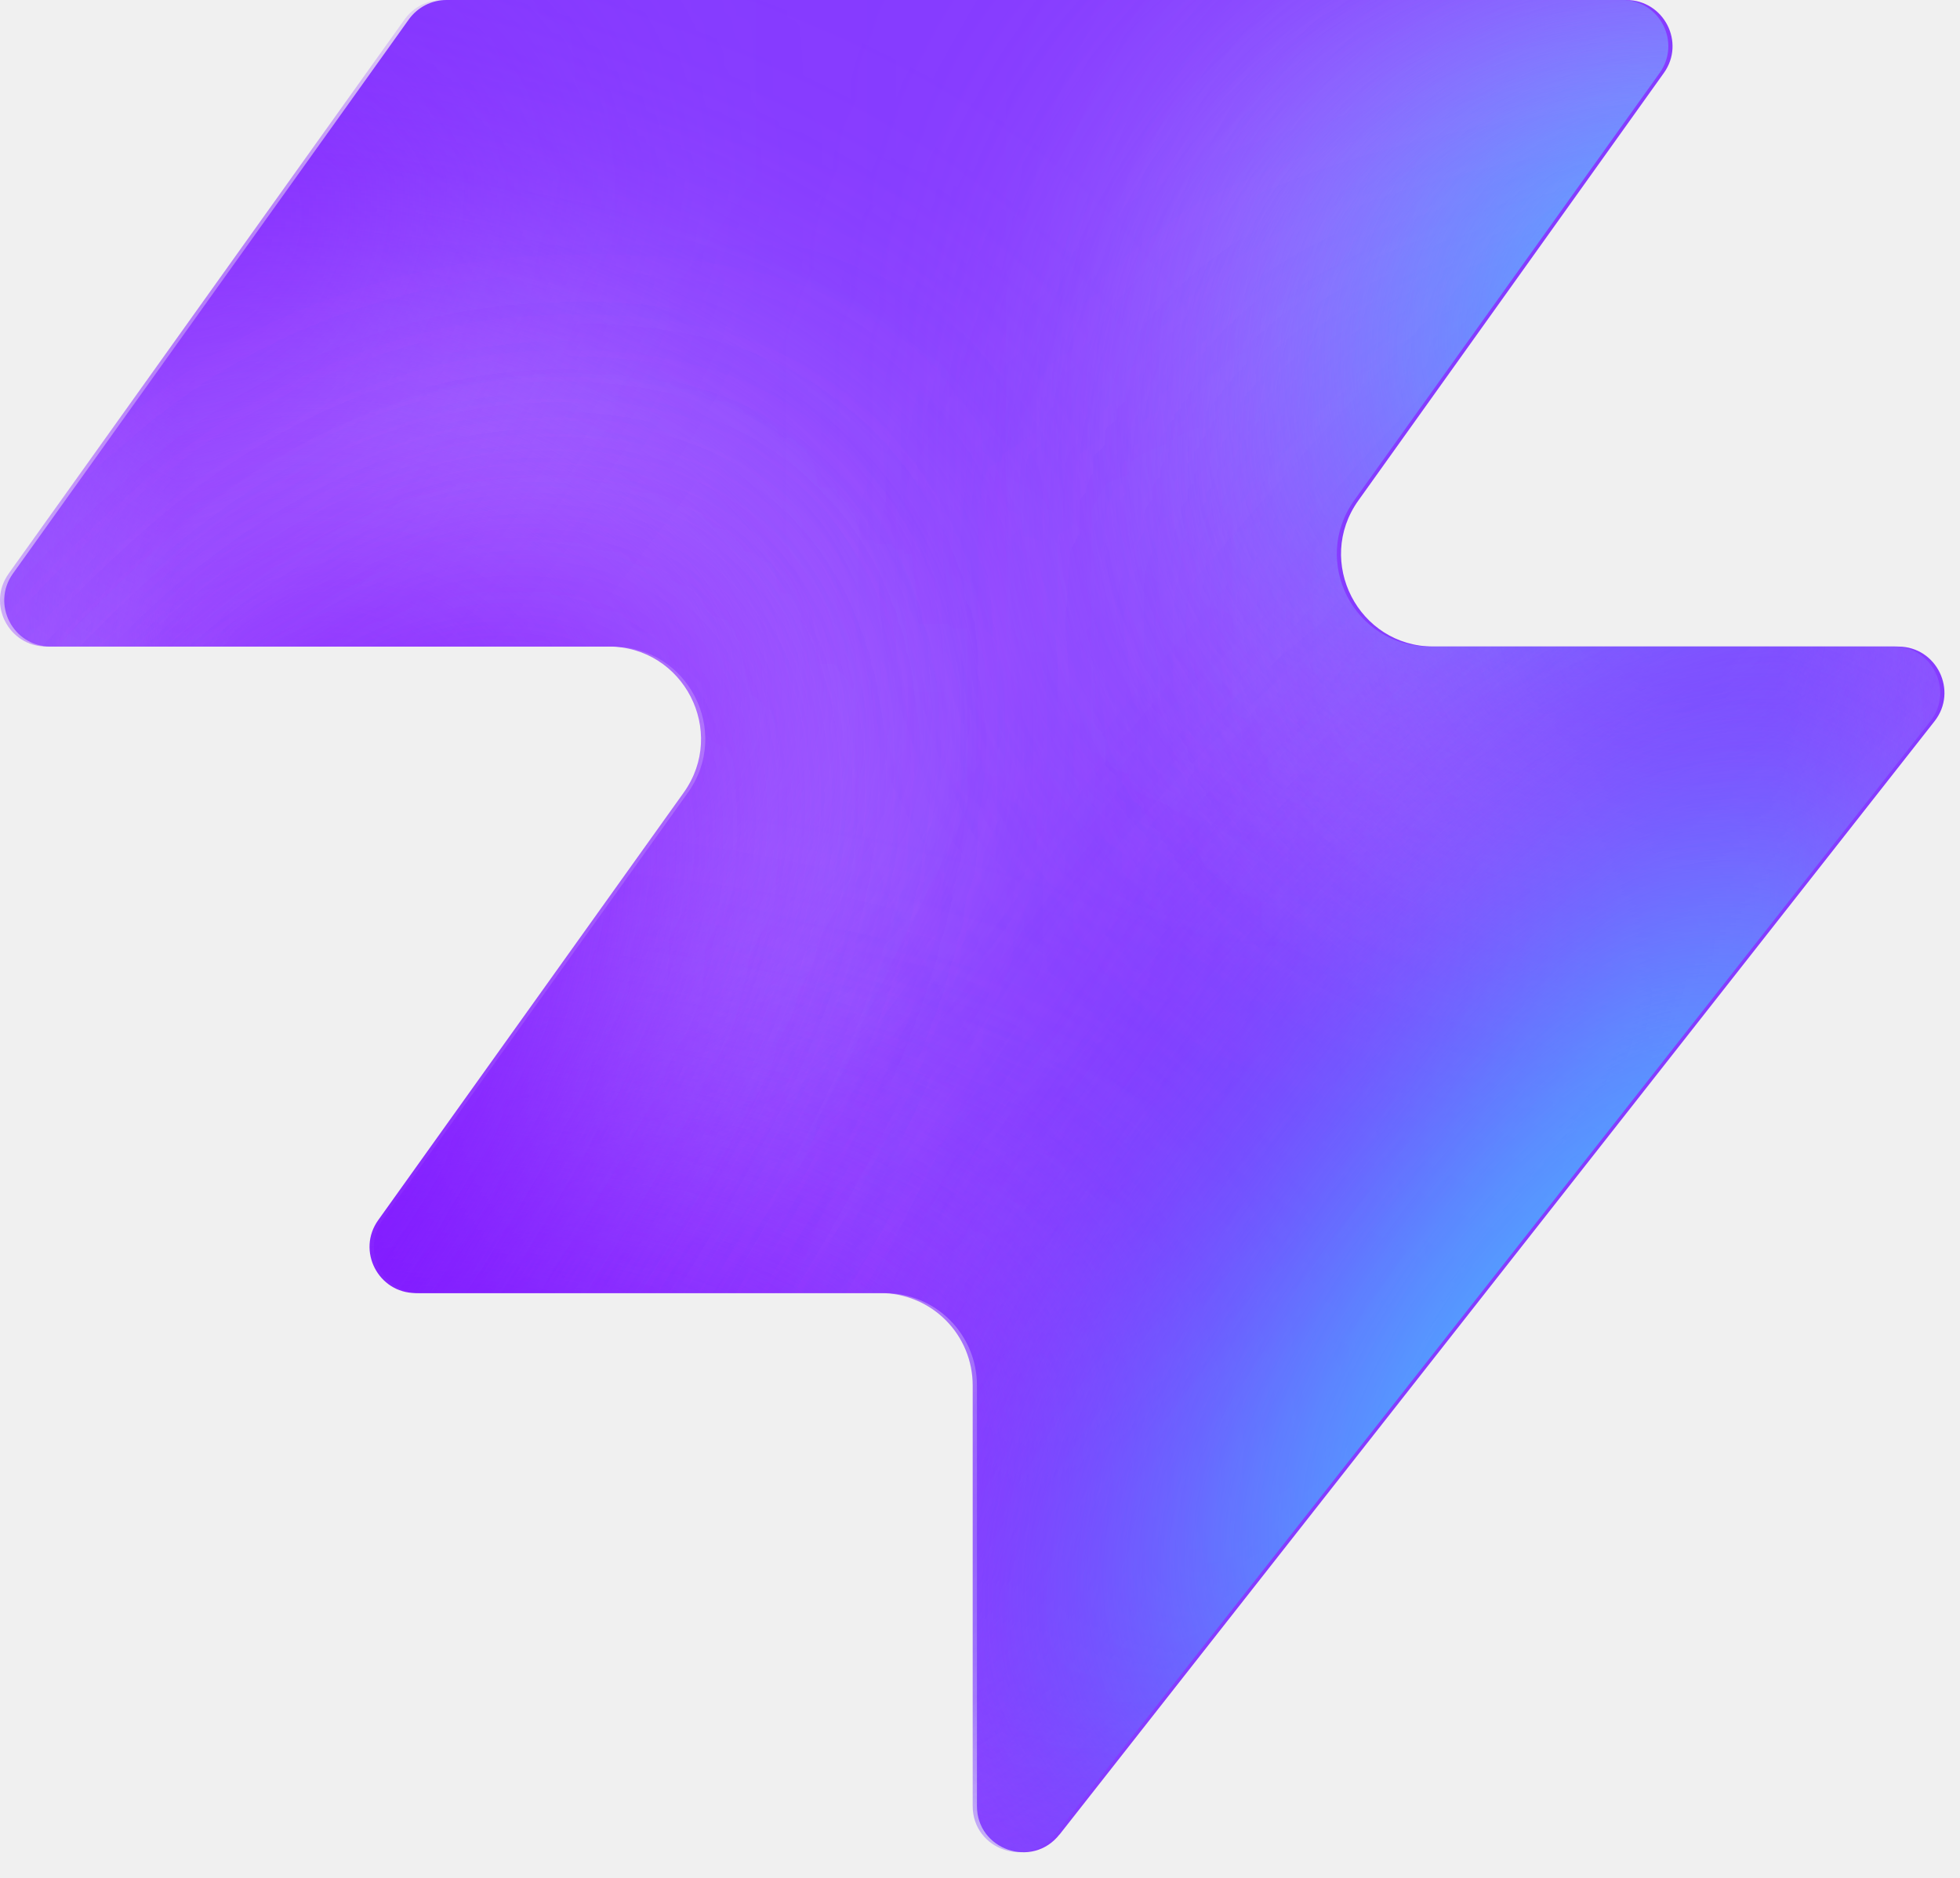
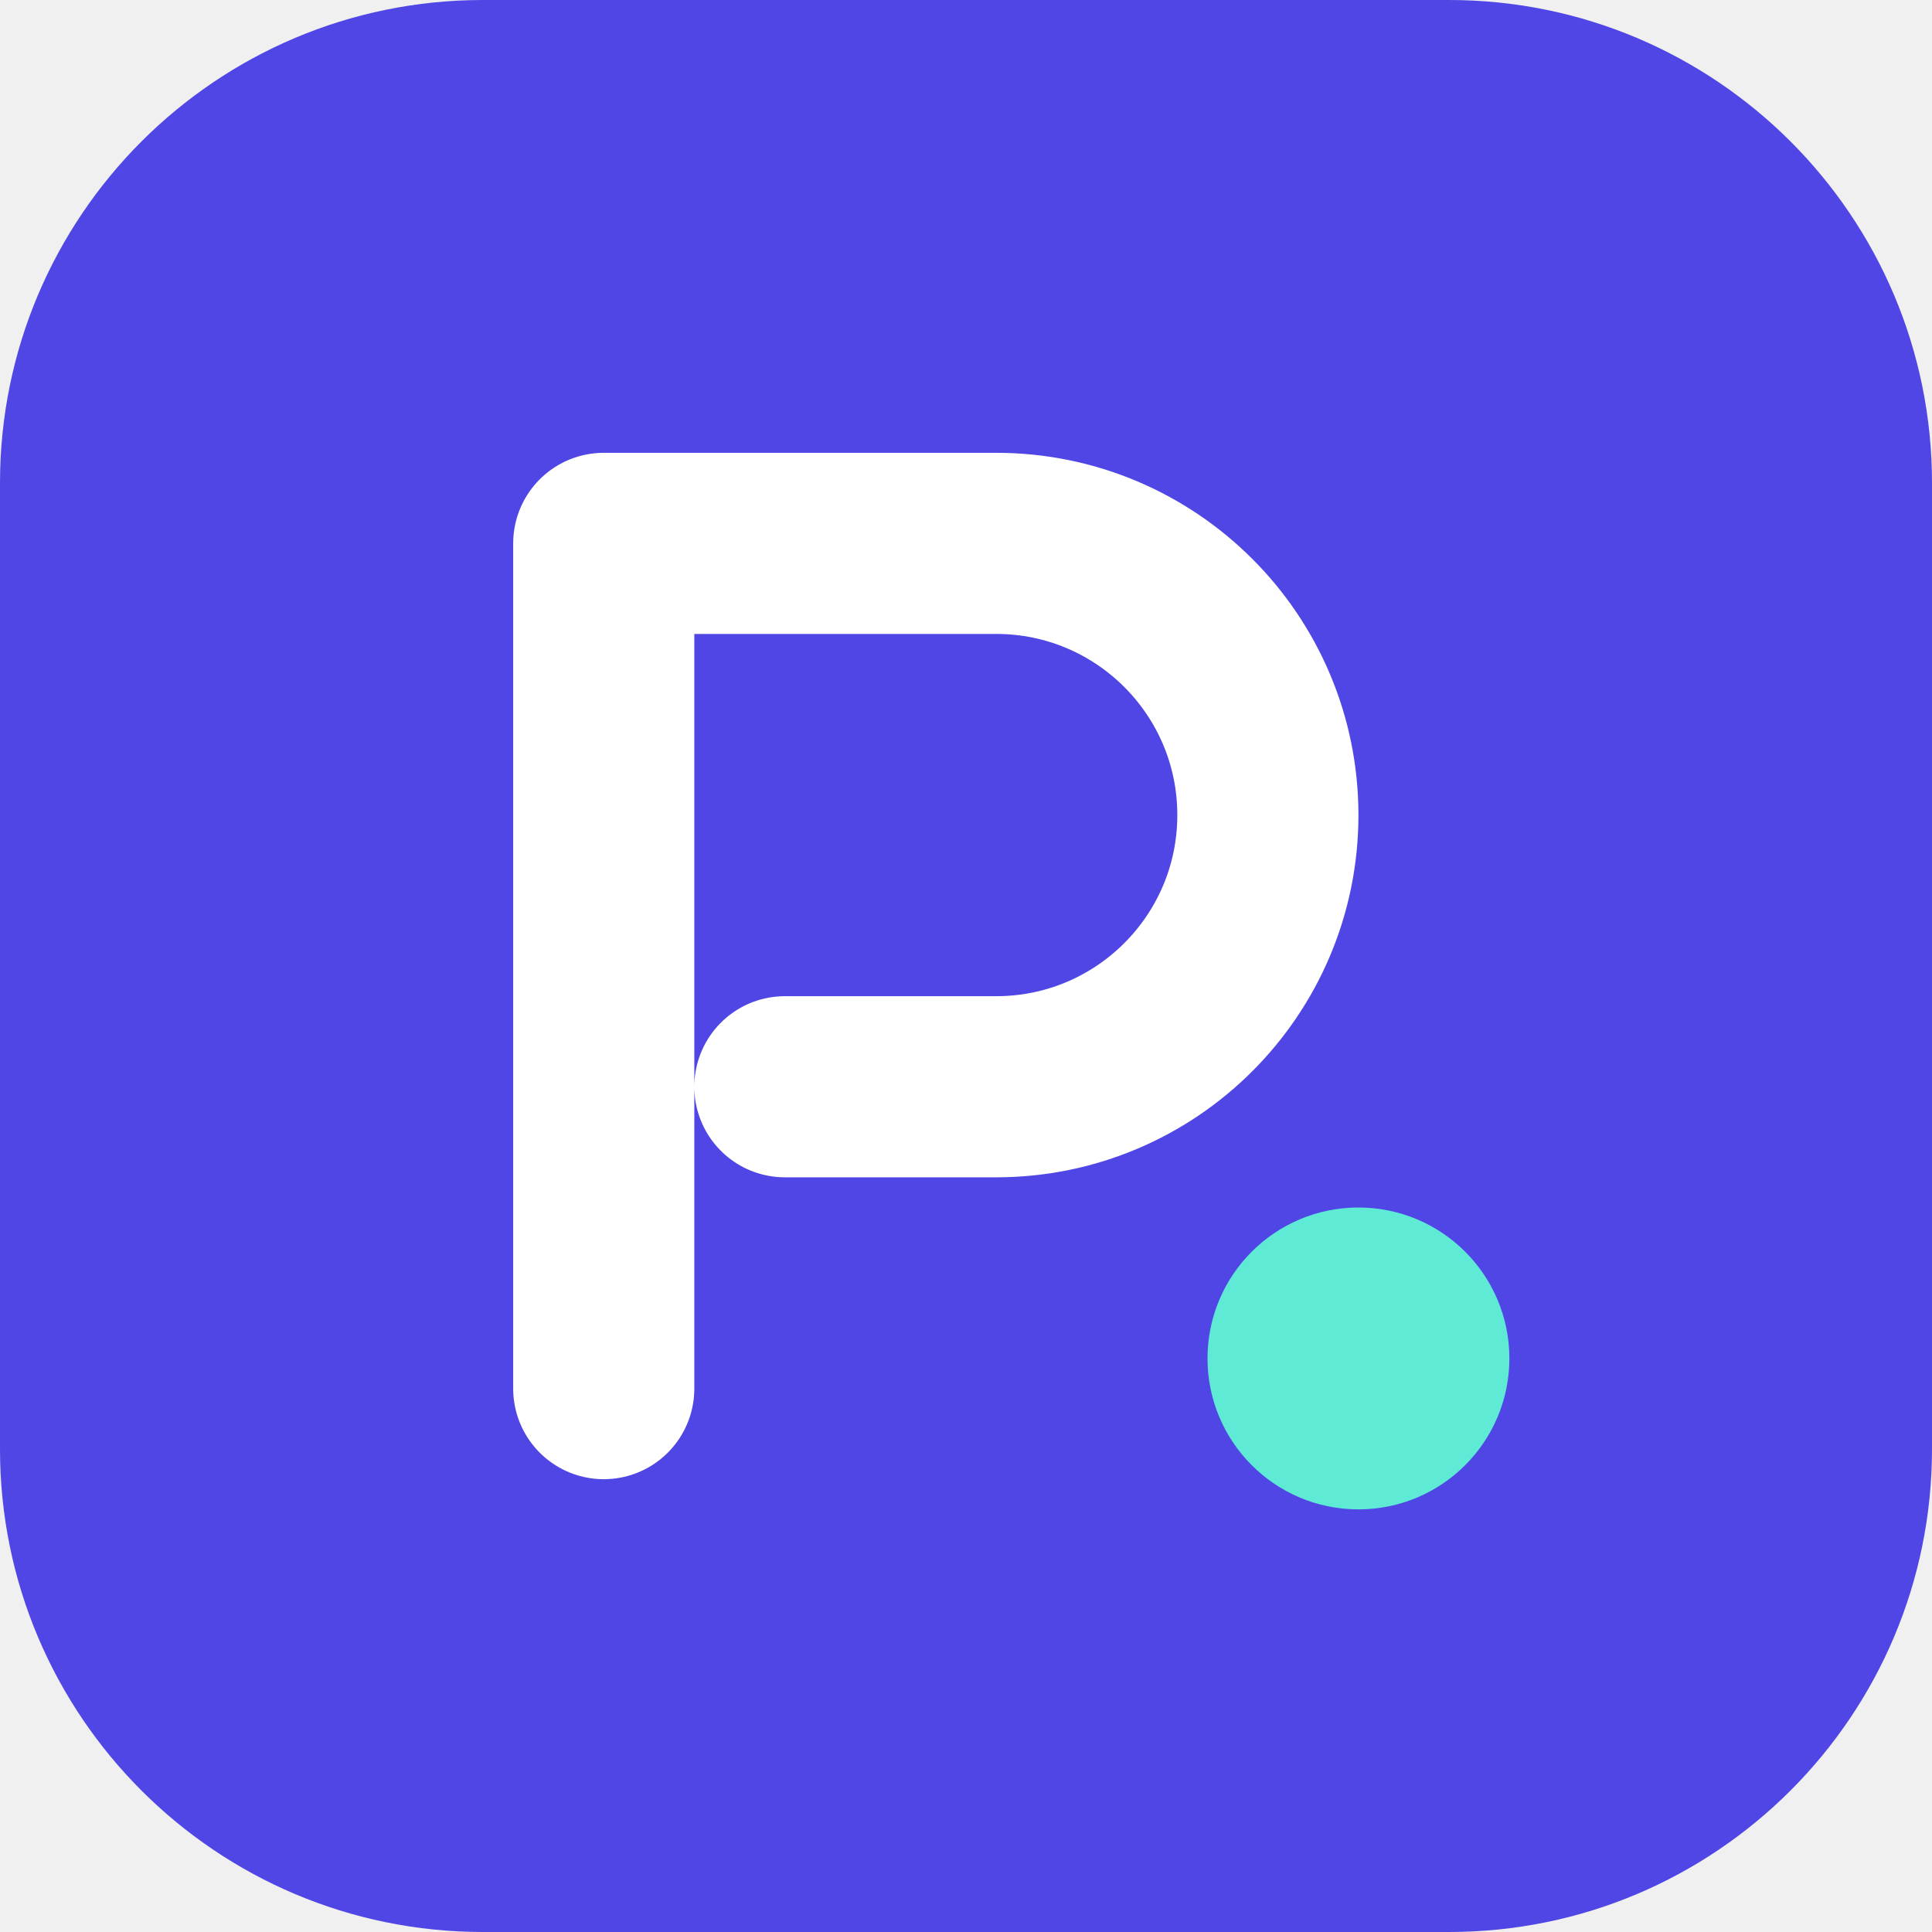
- <svg xmlns="http://www.w3.org/2000/svg" width="48" height="46" fill="none" viewBox="0 0 48 46">
-   <path fill="#863bff" d="M25.946 44.938c-.664.845-2.021.375-2.021-.698V33.937a2.26 2.26 0 0 0-2.262-2.262H10.287c-.92 0-1.456-1.04-.92-1.788l7.48-10.471c1.07-1.497 0-3.578-1.842-3.578H1.237c-.92 0-1.456-1.04-.92-1.788L10.013.474c.214-.297.556-.474.92-.474h28.894c.92 0 1.456 1.04.92 1.788l-7.48 10.471c-1.07 1.498 0 3.579 1.842 3.579h11.377c.943 0 1.473 1.088.89 1.83L25.947 44.94z" style="fill:#863bff;fill:color(display-p3 .525 .23 1);fill-opacity:1" />
-   <mask id="a" width="48" height="46" x="0" y="0" maskUnits="userSpaceOnUse" style="mask-type:alpha">
-     <path fill="#000" d="M25.842 44.938c-.664.844-2.021.375-2.021-.698V33.937a2.26 2.26 0 0 0-2.262-2.262H10.183c-.92 0-1.456-1.04-.92-1.788l7.48-10.471c1.07-1.498 0-3.579-1.842-3.579H1.133c-.92 0-1.456-1.04-.92-1.787L9.91.473c.214-.297.556-.474.92-.474h28.894c.92 0 1.456 1.04.92 1.788l-7.48 10.471c-1.07 1.498 0 3.578 1.842 3.578h11.377c.943 0 1.473 1.088.89 1.832L25.843 44.94z" style="fill:#000;fill-opacity:1" />
-   </mask>
-   <g mask="url(#a)">
-     <g filter="url(#b)">
-       <ellipse cx="5.508" cy="14.704" fill="#ede6ff" rx="5.508" ry="14.704" style="fill:#ede6ff;fill:color(display-p3 .927 .903 1);fill-opacity:1" transform="matrix(.00324 1 1 -.00324 -4.47 31.516)" />
-     </g>
-     <g filter="url(#c)">
-       <ellipse cx="10.399" cy="29.851" fill="#ede6ff" rx="10.399" ry="29.851" style="fill:#ede6ff;fill:color(display-p3 .927 .903 1);fill-opacity:1" transform="matrix(.00324 1 1 -.00324 -39.328 7.883)" />
-     </g>
-     <g filter="url(#d)">
-       <ellipse cx="5.508" cy="30.487" fill="#7e14ff" rx="5.508" ry="30.487" style="fill:#7e14ff;fill:color(display-p3 .492 .077 1);fill-opacity:1" transform="rotate(89.814 -25.913 -14.639)scale(1 -1)" />
-     </g>
-     <g filter="url(#e)">
-       <ellipse cx="5.508" cy="30.599" fill="#7e14ff" rx="5.508" ry="30.599" style="fill:#7e14ff;fill:color(display-p3 .492 .077 1);fill-opacity:1" transform="rotate(89.814 -32.644 -3.334)scale(1 -1)" />
-     </g>
-     <g filter="url(#f)">
-       <ellipse cx="5.508" cy="30.599" fill="#7e14ff" rx="5.508" ry="30.599" style="fill:#7e14ff;fill:color(display-p3 .492 .077 1);fill-opacity:1" transform="matrix(.00324 1 1 -.00324 -34.34 30.47)" />
-     </g>
-     <g filter="url(#g)">
-       <ellipse cx="14.072" cy="22.078" fill="#ede6ff" rx="14.072" ry="22.078" style="fill:#ede6ff;fill:color(display-p3 .927 .903 1);fill-opacity:1" transform="rotate(93.35 24.506 48.493)scale(-1 1)" />
-     </g>
-     <g filter="url(#h)">
-       <ellipse cx="3.47" cy="21.501" fill="#7e14ff" rx="3.47" ry="21.501" style="fill:#7e14ff;fill:color(display-p3 .492 .077 1);fill-opacity:1" transform="rotate(89.009 28.708 47.59)scale(-1 1)" />
-     </g>
-     <g filter="url(#i)">
-       <ellipse cx="3.47" cy="21.501" fill="#7e14ff" rx="3.47" ry="21.501" style="fill:#7e14ff;fill:color(display-p3 .492 .077 1);fill-opacity:1" transform="rotate(89.009 28.708 47.59)scale(-1 1)" />
-     </g>
-     <g filter="url(#j)">
-       <ellipse cx=".387" cy="8.972" fill="#7e14ff" rx="4.407" ry="29.108" style="fill:#7e14ff;fill:color(display-p3 .492 .077 1);fill-opacity:1" transform="rotate(39.51 .387 8.972)" />
-     </g>
-     <g filter="url(#k)">
-       <ellipse cx="47.523" cy="-6.092" fill="#7e14ff" rx="4.407" ry="29.108" style="fill:#7e14ff;fill:color(display-p3 .492 .077 1);fill-opacity:1" transform="rotate(37.892 47.523 -6.092)" />
-     </g>
-     <g filter="url(#l)">
-       <ellipse cx="41.412" cy="6.333" fill="#47bfff" rx="5.971" ry="9.665" style="fill:#47bfff;fill:color(display-p3 .28 .748 1);fill-opacity:1" transform="rotate(37.892 41.412 6.333)" />
-     </g>
-     <g filter="url(#m)">
-       <ellipse cx="-1.879" cy="38.332" fill="#7e14ff" rx="4.407" ry="29.108" style="fill:#7e14ff;fill:color(display-p3 .492 .077 1);fill-opacity:1" transform="rotate(37.892 -1.88 38.332)" />
-     </g>
-     <g filter="url(#n)">
-       <ellipse cx="-1.879" cy="38.332" fill="#7e14ff" rx="4.407" ry="29.108" style="fill:#7e14ff;fill:color(display-p3 .492 .077 1);fill-opacity:1" transform="rotate(37.892 -1.88 38.332)" />
-     </g>
-     <g filter="url(#o)">
-       <ellipse cx="35.651" cy="29.907" fill="#7e14ff" rx="4.407" ry="29.108" style="fill:#7e14ff;fill:color(display-p3 .492 .077 1);fill-opacity:1" transform="rotate(37.892 35.651 29.907)" />
-     </g>
-     <g filter="url(#p)">
-       <ellipse cx="38.418" cy="32.4" fill="#47bfff" rx="5.971" ry="15.297" style="fill:#47bfff;fill:color(display-p3 .28 .748 1);fill-opacity:1" transform="rotate(37.892 38.418 32.4)" />
-     </g>
-   </g>
-   <defs>
-     <filter id="b" width="60.045" height="41.654" x="-19.77" y="16.149" color-interpolation-filters="sRGB" filterUnits="userSpaceOnUse">
-       <feFlood flood-opacity="0" result="BackgroundImageFix" />
-       <feBlend in="SourceGraphic" in2="BackgroundImageFix" result="shape" />
-       <feGaussianBlur result="effect1_foregroundBlur_2002_17158" stdDeviation="7.659" />
-     </filter>
-     <filter id="c" width="90.34" height="51.437" x="-54.613" y="-7.533" color-interpolation-filters="sRGB" filterUnits="userSpaceOnUse">
-       <feFlood flood-opacity="0" result="BackgroundImageFix" />
-       <feBlend in="SourceGraphic" in2="BackgroundImageFix" result="shape" />
-       <feGaussianBlur result="effect1_foregroundBlur_2002_17158" stdDeviation="7.659" />
-     </filter>
-     <filter id="d" width="79.355" height="29.4" x="-49.64" y="2.03" color-interpolation-filters="sRGB" filterUnits="userSpaceOnUse">
-       <feFlood flood-opacity="0" result="BackgroundImageFix" />
-       <feBlend in="SourceGraphic" in2="BackgroundImageFix" result="shape" />
-       <feGaussianBlur result="effect1_foregroundBlur_2002_17158" stdDeviation="4.596" />
-     </filter>
-     <filter id="e" width="79.579" height="29.4" x="-45.045" y="20.029" color-interpolation-filters="sRGB" filterUnits="userSpaceOnUse">
-       <feFlood flood-opacity="0" result="BackgroundImageFix" />
-       <feBlend in="SourceGraphic" in2="BackgroundImageFix" result="shape" />
-       <feGaussianBlur result="effect1_foregroundBlur_2002_17158" stdDeviation="4.596" />
-     </filter>
-     <filter id="f" width="79.579" height="29.4" x="-43.513" y="21.178" color-interpolation-filters="sRGB" filterUnits="userSpaceOnUse">
-       <feFlood flood-opacity="0" result="BackgroundImageFix" />
-       <feBlend in="SourceGraphic" in2="BackgroundImageFix" result="shape" />
-       <feGaussianBlur result="effect1_foregroundBlur_2002_17158" stdDeviation="4.596" />
-     </filter>
-     <filter id="g" width="74.749" height="58.852" x="15.756" y="-17.901" color-interpolation-filters="sRGB" filterUnits="userSpaceOnUse">
-       <feFlood flood-opacity="0" result="BackgroundImageFix" />
-       <feBlend in="SourceGraphic" in2="BackgroundImageFix" result="shape" />
-       <feGaussianBlur result="effect1_foregroundBlur_2002_17158" stdDeviation="7.659" />
-     </filter>
-     <filter id="h" width="61.377" height="25.362" x="23.548" y="2.284" color-interpolation-filters="sRGB" filterUnits="userSpaceOnUse">
-       <feFlood flood-opacity="0" result="BackgroundImageFix" />
-       <feBlend in="SourceGraphic" in2="BackgroundImageFix" result="shape" />
-       <feGaussianBlur result="effect1_foregroundBlur_2002_17158" stdDeviation="4.596" />
-     </filter>
-     <filter id="i" width="61.377" height="25.362" x="23.548" y="2.284" color-interpolation-filters="sRGB" filterUnits="userSpaceOnUse">
-       <feFlood flood-opacity="0" result="BackgroundImageFix" />
-       <feBlend in="SourceGraphic" in2="BackgroundImageFix" result="shape" />
-       <feGaussianBlur result="effect1_foregroundBlur_2002_17158" stdDeviation="4.596" />
-     </filter>
-     <filter id="j" width="56.045" height="63.649" x="-27.636" y="-22.853" color-interpolation-filters="sRGB" filterUnits="userSpaceOnUse">
-       <feFlood flood-opacity="0" result="BackgroundImageFix" />
-       <feBlend in="SourceGraphic" in2="BackgroundImageFix" result="shape" />
-       <feGaussianBlur result="effect1_foregroundBlur_2002_17158" stdDeviation="4.596" />
-     </filter>
-     <filter id="k" width="54.814" height="64.646" x="20.116" y="-38.415" color-interpolation-filters="sRGB" filterUnits="userSpaceOnUse">
-       <feFlood flood-opacity="0" result="BackgroundImageFix" />
-       <feBlend in="SourceGraphic" in2="BackgroundImageFix" result="shape" />
-       <feGaussianBlur result="effect1_foregroundBlur_2002_17158" stdDeviation="4.596" />
-     </filter>
-     <filter id="l" width="33.541" height="35.313" x="24.641" y="-11.323" color-interpolation-filters="sRGB" filterUnits="userSpaceOnUse">
-       <feFlood flood-opacity="0" result="BackgroundImageFix" />
-       <feBlend in="SourceGraphic" in2="BackgroundImageFix" result="shape" />
-       <feGaussianBlur result="effect1_foregroundBlur_2002_17158" stdDeviation="4.596" />
-     </filter>
-     <filter id="m" width="54.814" height="64.646" x="-29.286" y="6.009" color-interpolation-filters="sRGB" filterUnits="userSpaceOnUse">
-       <feFlood flood-opacity="0" result="BackgroundImageFix" />
-       <feBlend in="SourceGraphic" in2="BackgroundImageFix" result="shape" />
-       <feGaussianBlur result="effect1_foregroundBlur_2002_17158" stdDeviation="4.596" />
-     </filter>
-     <filter id="n" width="54.814" height="64.646" x="-29.286" y="6.009" color-interpolation-filters="sRGB" filterUnits="userSpaceOnUse">
-       <feFlood flood-opacity="0" result="BackgroundImageFix" />
-       <feBlend in="SourceGraphic" in2="BackgroundImageFix" result="shape" />
-       <feGaussianBlur result="effect1_foregroundBlur_2002_17158" stdDeviation="4.596" />
-     </filter>
-     <filter id="o" width="54.814" height="64.646" x="8.244" y="-2.416" color-interpolation-filters="sRGB" filterUnits="userSpaceOnUse">
-       <feFlood flood-opacity="0" result="BackgroundImageFix" />
-       <feBlend in="SourceGraphic" in2="BackgroundImageFix" result="shape" />
-       <feGaussianBlur result="effect1_foregroundBlur_2002_17158" stdDeviation="4.596" />
-     </filter>
-     <filter id="p" width="39.409" height="43.623" x="18.713" y="10.588" color-interpolation-filters="sRGB" filterUnits="userSpaceOnUse">
-       <feFlood flood-opacity="0" result="BackgroundImageFix" />
-       <feBlend in="SourceGraphic" in2="BackgroundImageFix" result="shape" />
-       <feGaussianBlur result="effect1_foregroundBlur_2002_17158" stdDeviation="4.596" />
-     </filter>
-   </defs>
+ <svg xmlns="http://www.w3.org/2000/svg" viewBox="0 0 32 32">
+   <rect width="32" height="32" rx="8" fill="#4f46e5" />
+   <path d="M10 23V9h6.5a4.5 4.5 0 0 1 0 9H13" fill="none" stroke="#fff" stroke-width="3" stroke-linecap="round" stroke-linejoin="round" />
+   <circle cx="22.5" cy="22.5" r="2.5" fill="#5eead4" />
</svg>
